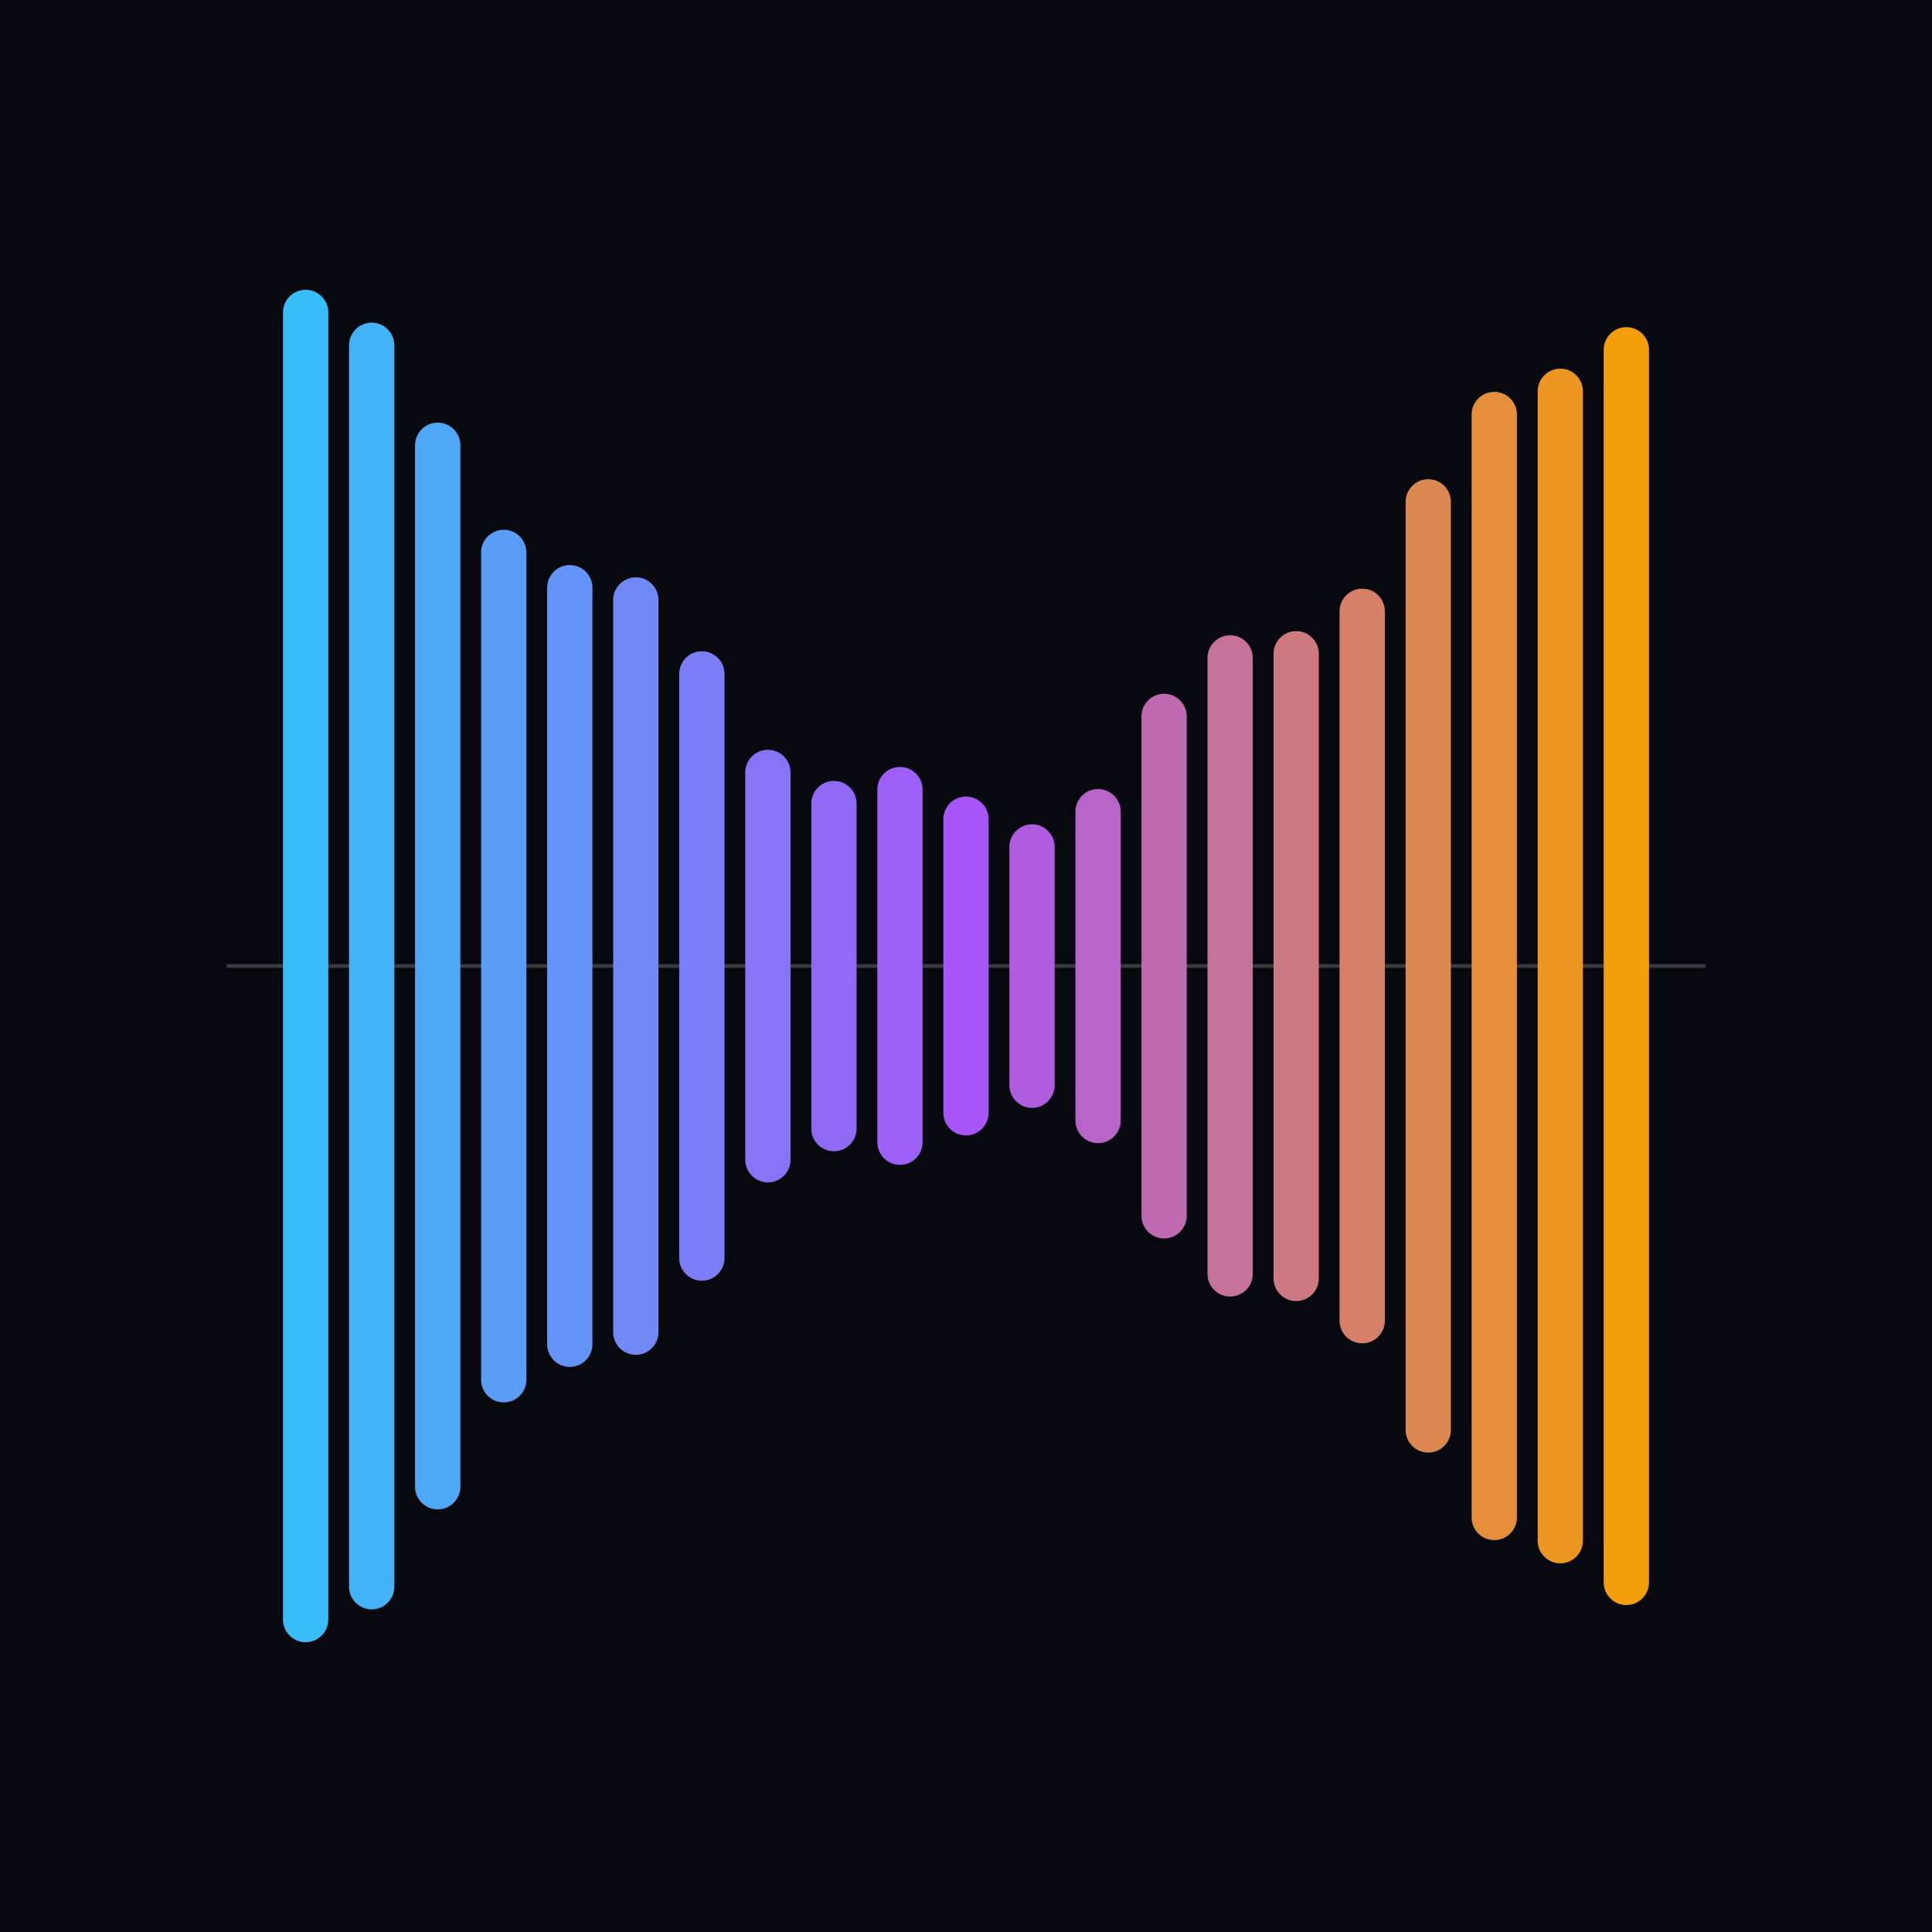
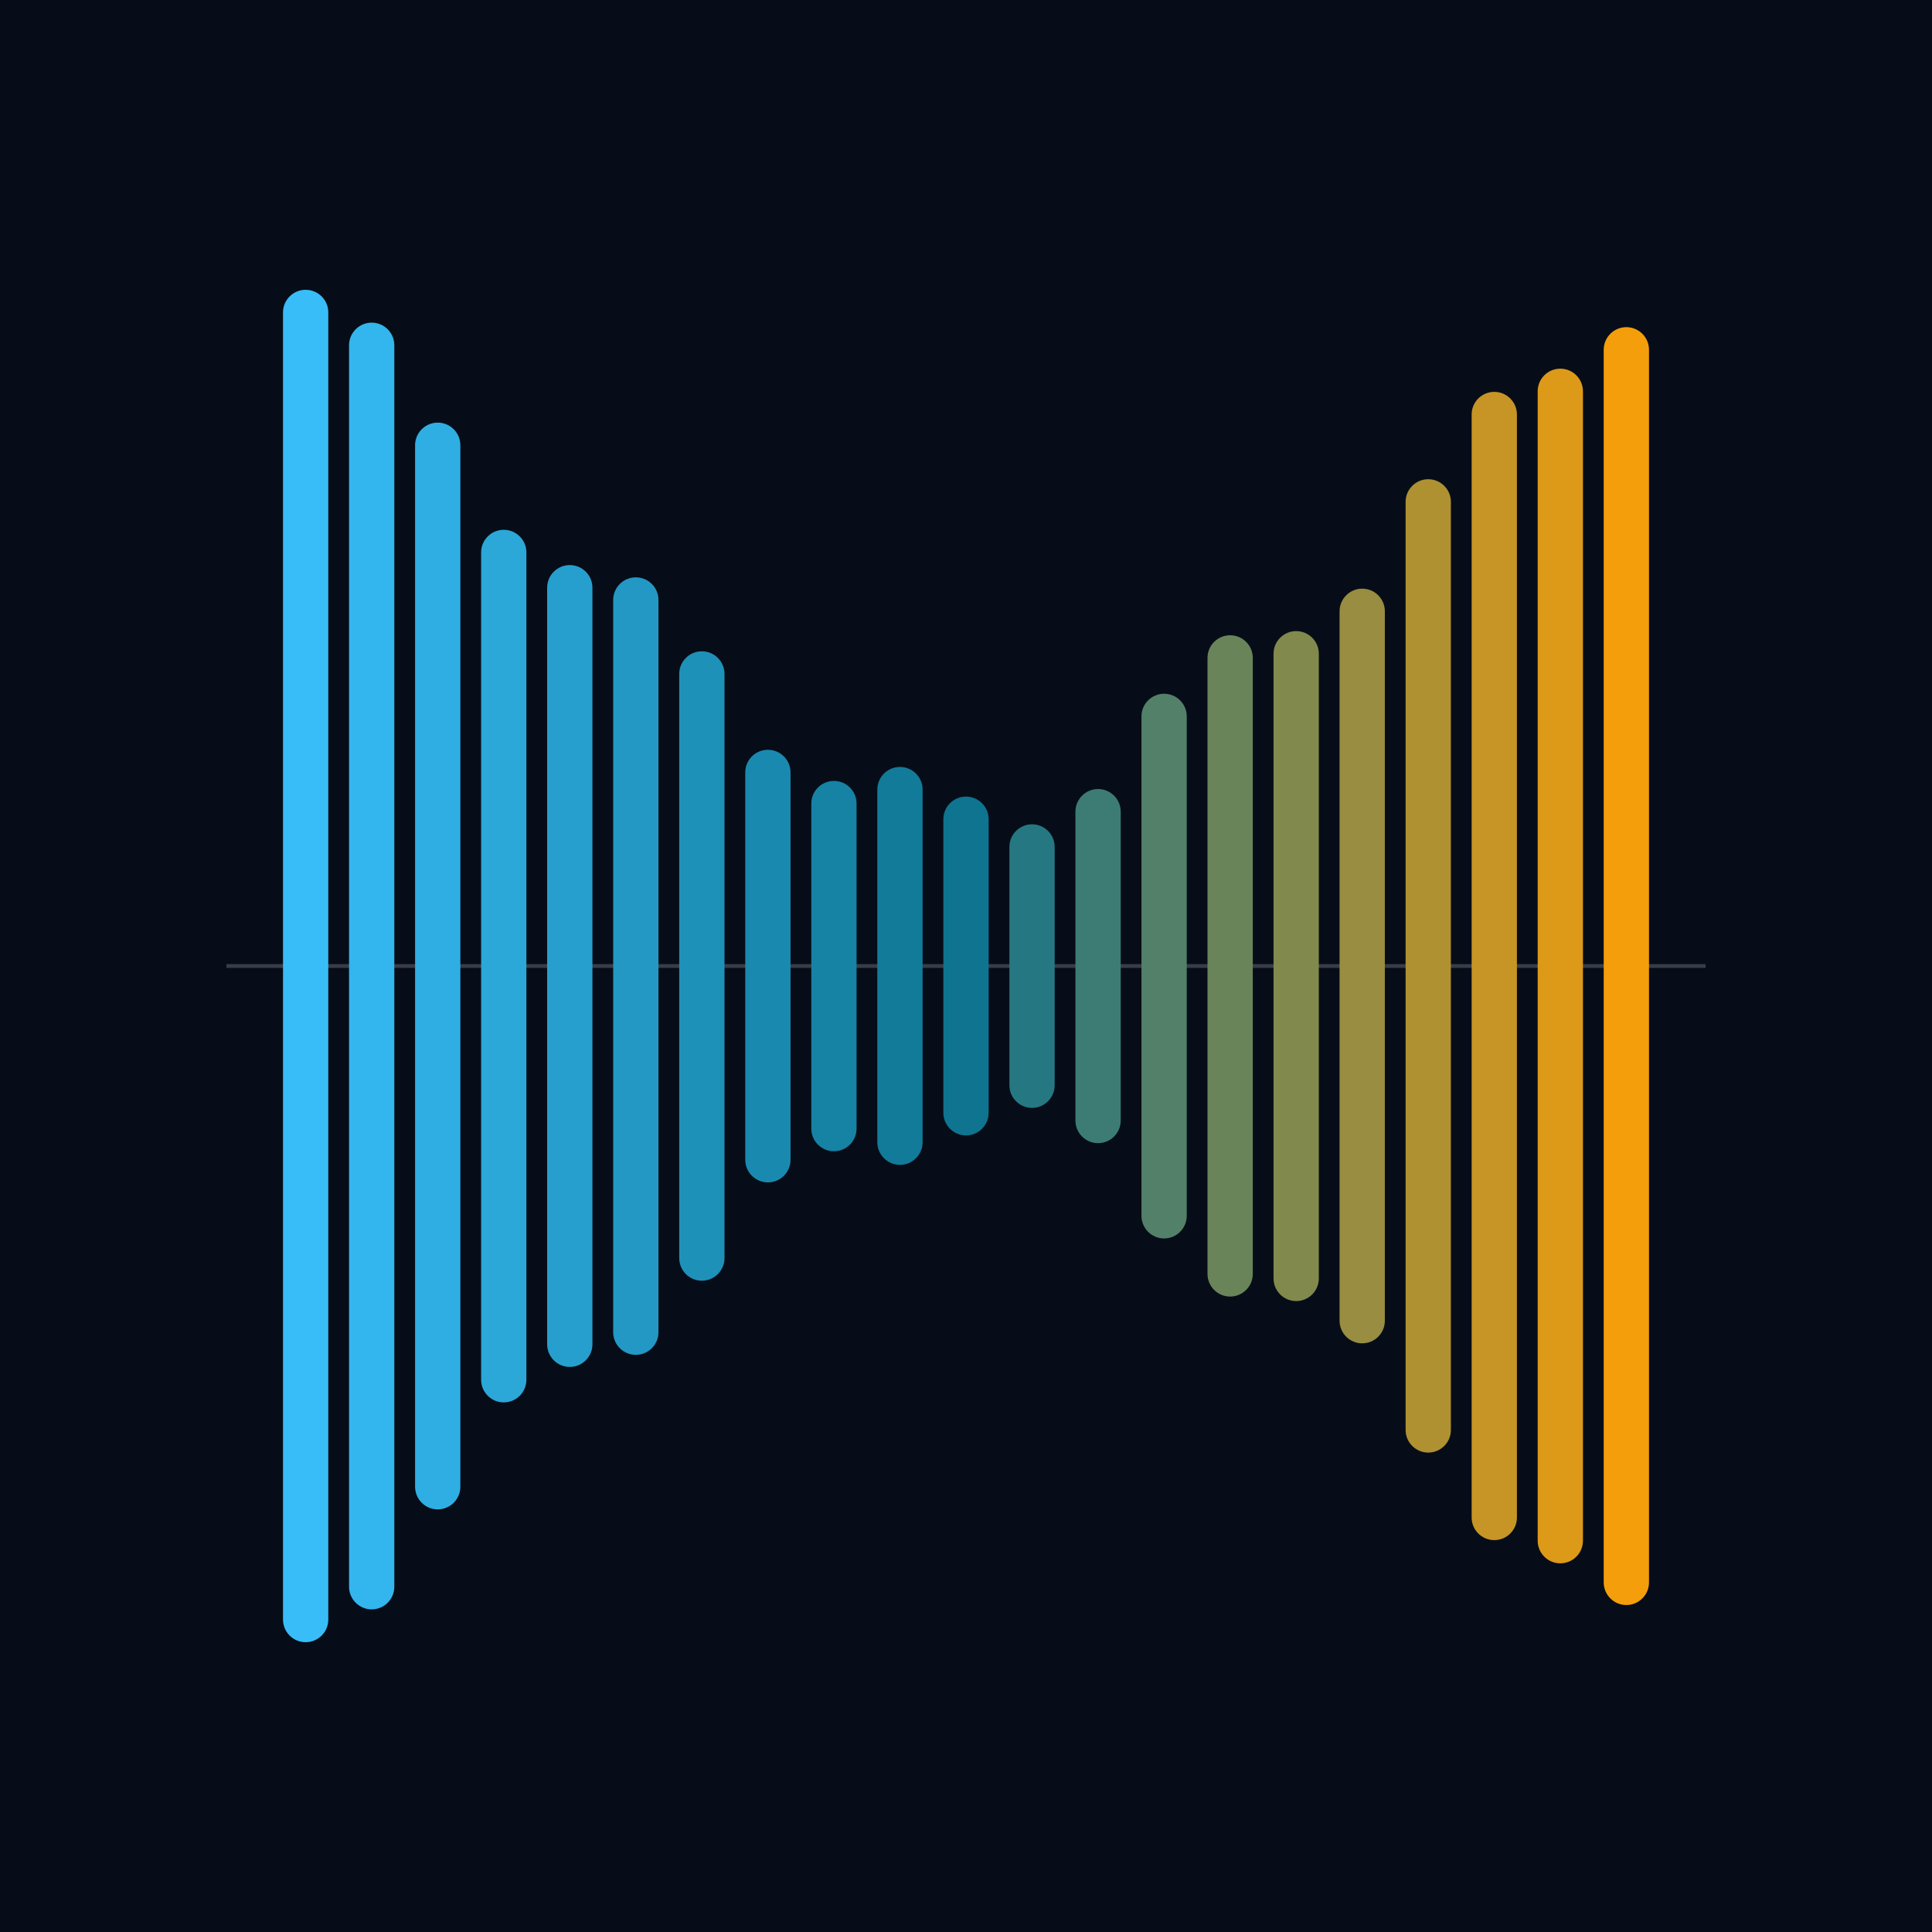
<svg xmlns="http://www.w3.org/2000/svg" viewBox="0 0 1024 1024" width="1024" height="1024">
-   <rect x="0" y="0" width="1024" height="1024" fill="#08090E" />
+   <rect x="0" y="0" width="1024" height="1024" fill="#070D18" />
  <line x1="120" y1="512" x2="904" y2="512" stroke="#FFFFFF" stroke-width="2" stroke-opacity="0.2" />
  <rect x="150.0" y="153.6" width="24.0" height="716.8" rx="12" ry="12" fill="#38bdf8" />
-   <rect x="185.0" y="171.0" width="24.0" height="682.0" rx="12" ry="12" fill="#43b2f7" />
-   <rect x="220.0" y="224.0" width="24.0" height="576.0" rx="12" ry="12" fill="#4ea8f7" />
-   <rect x="255.0" y="280.8" width="24.0" height="462.5" rx="12" ry="12" fill="#599df7" />
-   <rect x="290.0" y="299.5" width="24.0" height="425.0" rx="12" ry="12" fill="#6493f7" />
-   <rect x="325.0" y="306.0" width="24.0" height="412.1" rx="12" ry="12" fill="#7089f7" />
-   <rect x="360.0" y="345.2" width="24.0" height="333.6" rx="12" ry="12" fill="#7b7ef7" />
-   <rect x="395.0" y="397.4" width="24.0" height="229.3" rx="12" ry="12" fill="#8674f7" />
-   <rect x="430.0" y="413.9" width="24.0" height="196.3" rx="12" ry="12" fill="#9169f7" />
-   <rect x="465.0" y="406.5" width="24.0" height="210.9" rx="12" ry="12" fill="#9c5ff7" />
-   <rect x="500.0" y="422.2" width="24.0" height="179.6" rx="12" ry="12" fill="#a855f7" />
-   <rect x="535.0" y="436.9" width="24.0" height="150.3" rx="12" ry="12" fill="#af5cdf" />
-   <rect x="570.0" y="418.2" width="24.0" height="187.7" rx="12" ry="12" fill="#b763c7" />
-   <rect x="605.0" y="367.7" width="24.0" height="288.7" rx="12" ry="12" fill="#bf6ab0" />
-   <rect x="640.0" y="336.7" width="24.0" height="350.5" rx="12" ry="12" fill="#c67298" />
-   <rect x="675.0" y="334.5" width="24.0" height="355.1" rx="12" ry="12" fill="#ce7981" />
-   <rect x="710.0" y="312.0" width="24.0" height="400.0" rx="12" ry="12" fill="#d68069" />
-   <rect x="745.0" y="254.0" width="24.0" height="515.9" rx="12" ry="12" fill="#dd8851" />
-   <rect x="780.0" y="207.7" width="24.0" height="608.6" rx="12" ry="12" fill="#e58f3a" />
-   <rect x="815.0" y="195.4" width="24.0" height="633.2" rx="12" ry="12" fill="#ed9622" />
+   <rect x="185.0" y="171.0" width="24.0" height="682.0" rx="12" ry="12" fill="#33b5ed" />
+   <rect x="220.0" y="224.0" width="24.0" height="576.0" rx="12" ry="12" fill="#2faee3" />
+   <rect x="255.0" y="280.8" width="24.0" height="462.5" rx="12" ry="12" fill="#2ba7d8" />
+   <rect x="290.0" y="299.5" width="24.0" height="425.0" rx="12" ry="12" fill="#279fce" />
+   <rect x="325.0" y="306.0" width="24.0" height="412.1" rx="12" ry="12" fill="#2398c4" />
+   <rect x="360.0" y="345.2" width="24.0" height="333.6" rx="12" ry="12" fill="#1e91b9" />
+   <rect x="395.0" y="397.4" width="24.0" height="229.3" rx="12" ry="12" fill="#1a89af" />
+   <rect x="430.0" y="413.9" width="24.0" height="196.3" rx="12" ry="12" fill="#1682a4" />
+   <rect x="465.0" y="406.5" width="24.0" height="210.9" rx="12" ry="12" fill="#127b9a" />
+   <rect x="500.0" y="422.2" width="24.0" height="179.6" rx="12" ry="12" fill="#0e7490" />
+   <rect x="535.0" y="436.9" width="24.0" height="150.3" rx="12" ry="12" fill="#257882" />
+   <rect x="570.0" y="418.2" width="24.0" height="187.7" rx="12" ry="12" fill="#3c7c75" />
+   <rect x="605.0" y="367.7" width="24.0" height="288.7" rx="12" ry="12" fill="#538068" />
+   <rect x="640.0" y="336.7" width="24.0" height="350.5" rx="12" ry="12" fill="#6a845a" />
+   <rect x="675.0" y="334.5" width="24.0" height="355.1" rx="12" ry="12" fill="#81894d" />
+   <rect x="710.0" y="312.0" width="24.0" height="400.0" rx="12" ry="12" fill="#988d40" />
+   <rect x="745.0" y="254.0" width="24.0" height="515.9" rx="12" ry="12" fill="#af9132" />
+   <rect x="780.0" y="207.7" width="24.0" height="608.6" rx="12" ry="12" fill="#c69525" />
+   <rect x="815.0" y="195.4" width="24.0" height="633.2" rx="12" ry="12" fill="#dd9918" />
  <rect x="850.0" y="173.4" width="24.0" height="677.3" rx="12" ry="12" fill="#f59e0b" />
</svg>
